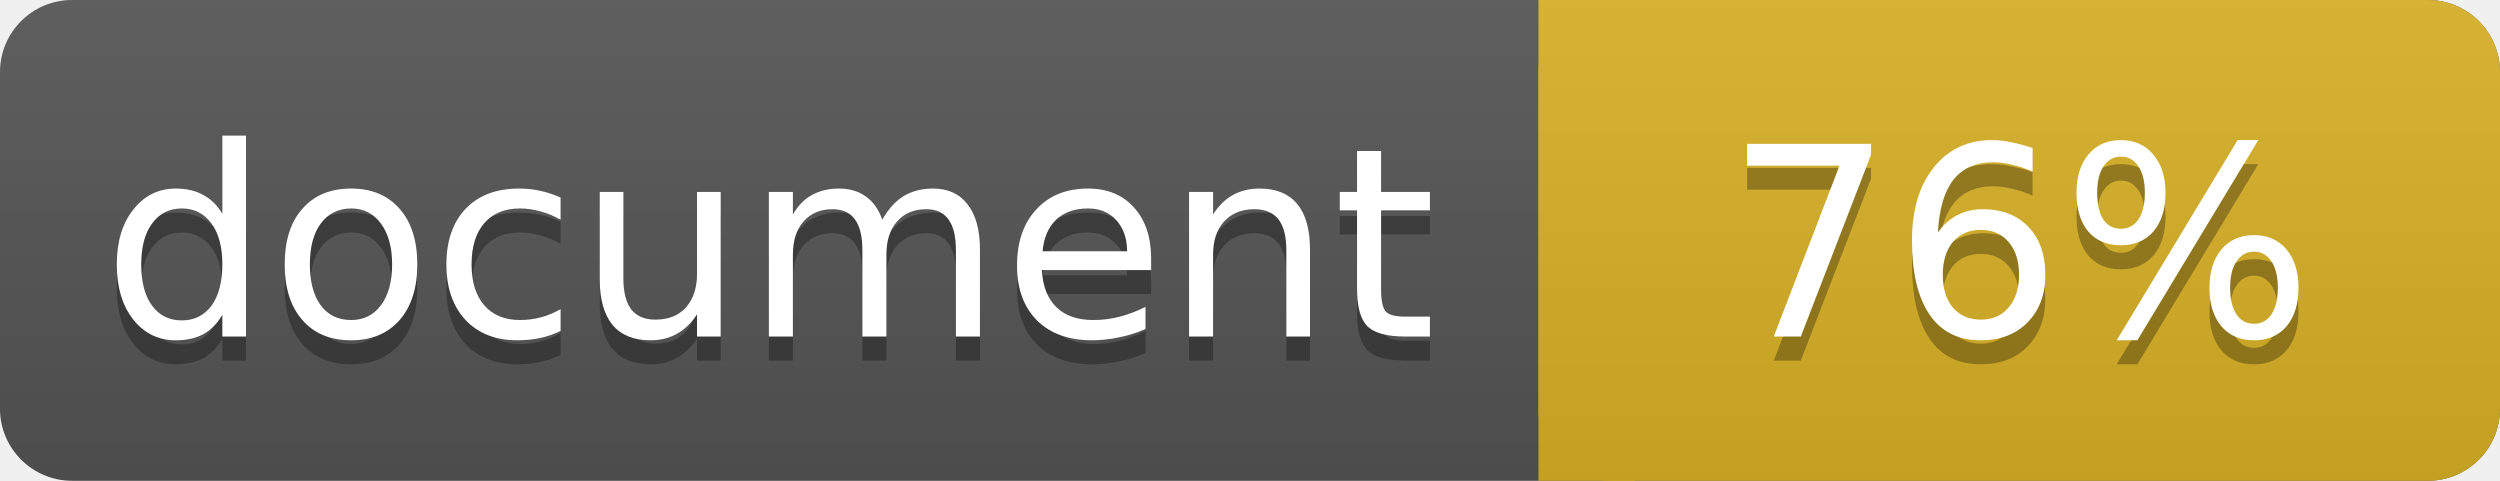
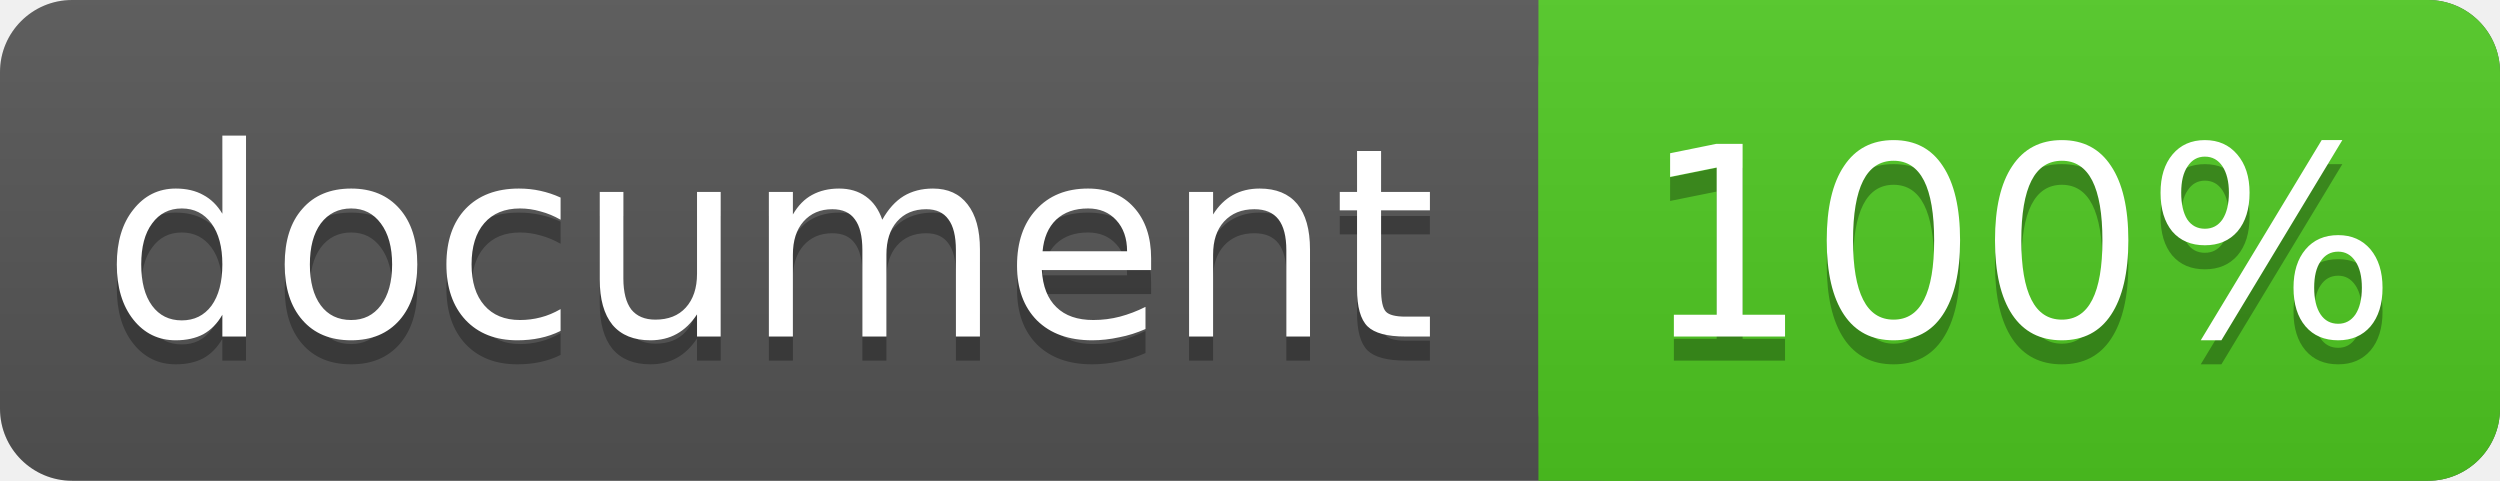
<svg xmlns="http://www.w3.org/2000/svg" width="104" height="20">
  <linearGradient id="a" x2="0" y2="100%">
    <stop offset="0" stop-color="#bbb" stop-opacity=".1" />
    <stop offset="1" stop-opacity=".1" />
  </linearGradient>
  <rect rx="3" width="104" height="20" fill="#555" />
-   <rect rx="3" x="64" width="40" height="20" fill="#dab226" />
-   <path fill="#dab226" d="M64 0h4v20h-4z" />
+   <rect rx="3" x="64" width="40" height="20" fill="#4fc921" />
+   <path fill="#4fc921" d="M64 0h4v20h-4z" />
  <rect rx="3" width="104" height="20" fill="url(#a)" />
  <g fill="#fff" text-anchor="middle" font-family="DejaVu Sans,Verdana,Geneva,sans-serif" font-size="11">
    <text x="32" y="15" fill="#010101" fill-opacity=".3">document</text>
    <text x="32" y="14">document</text>
-     <text x="84" y="15" fill="#010101" fill-opacity=".3">76%</text>
-     <text x="84" y="14">76%</text>
+     <text x="84" y="15" fill="#010101" fill-opacity=".3">100%</text>
+     <text x="84" y="14">100%</text>
  </g>
</svg>
